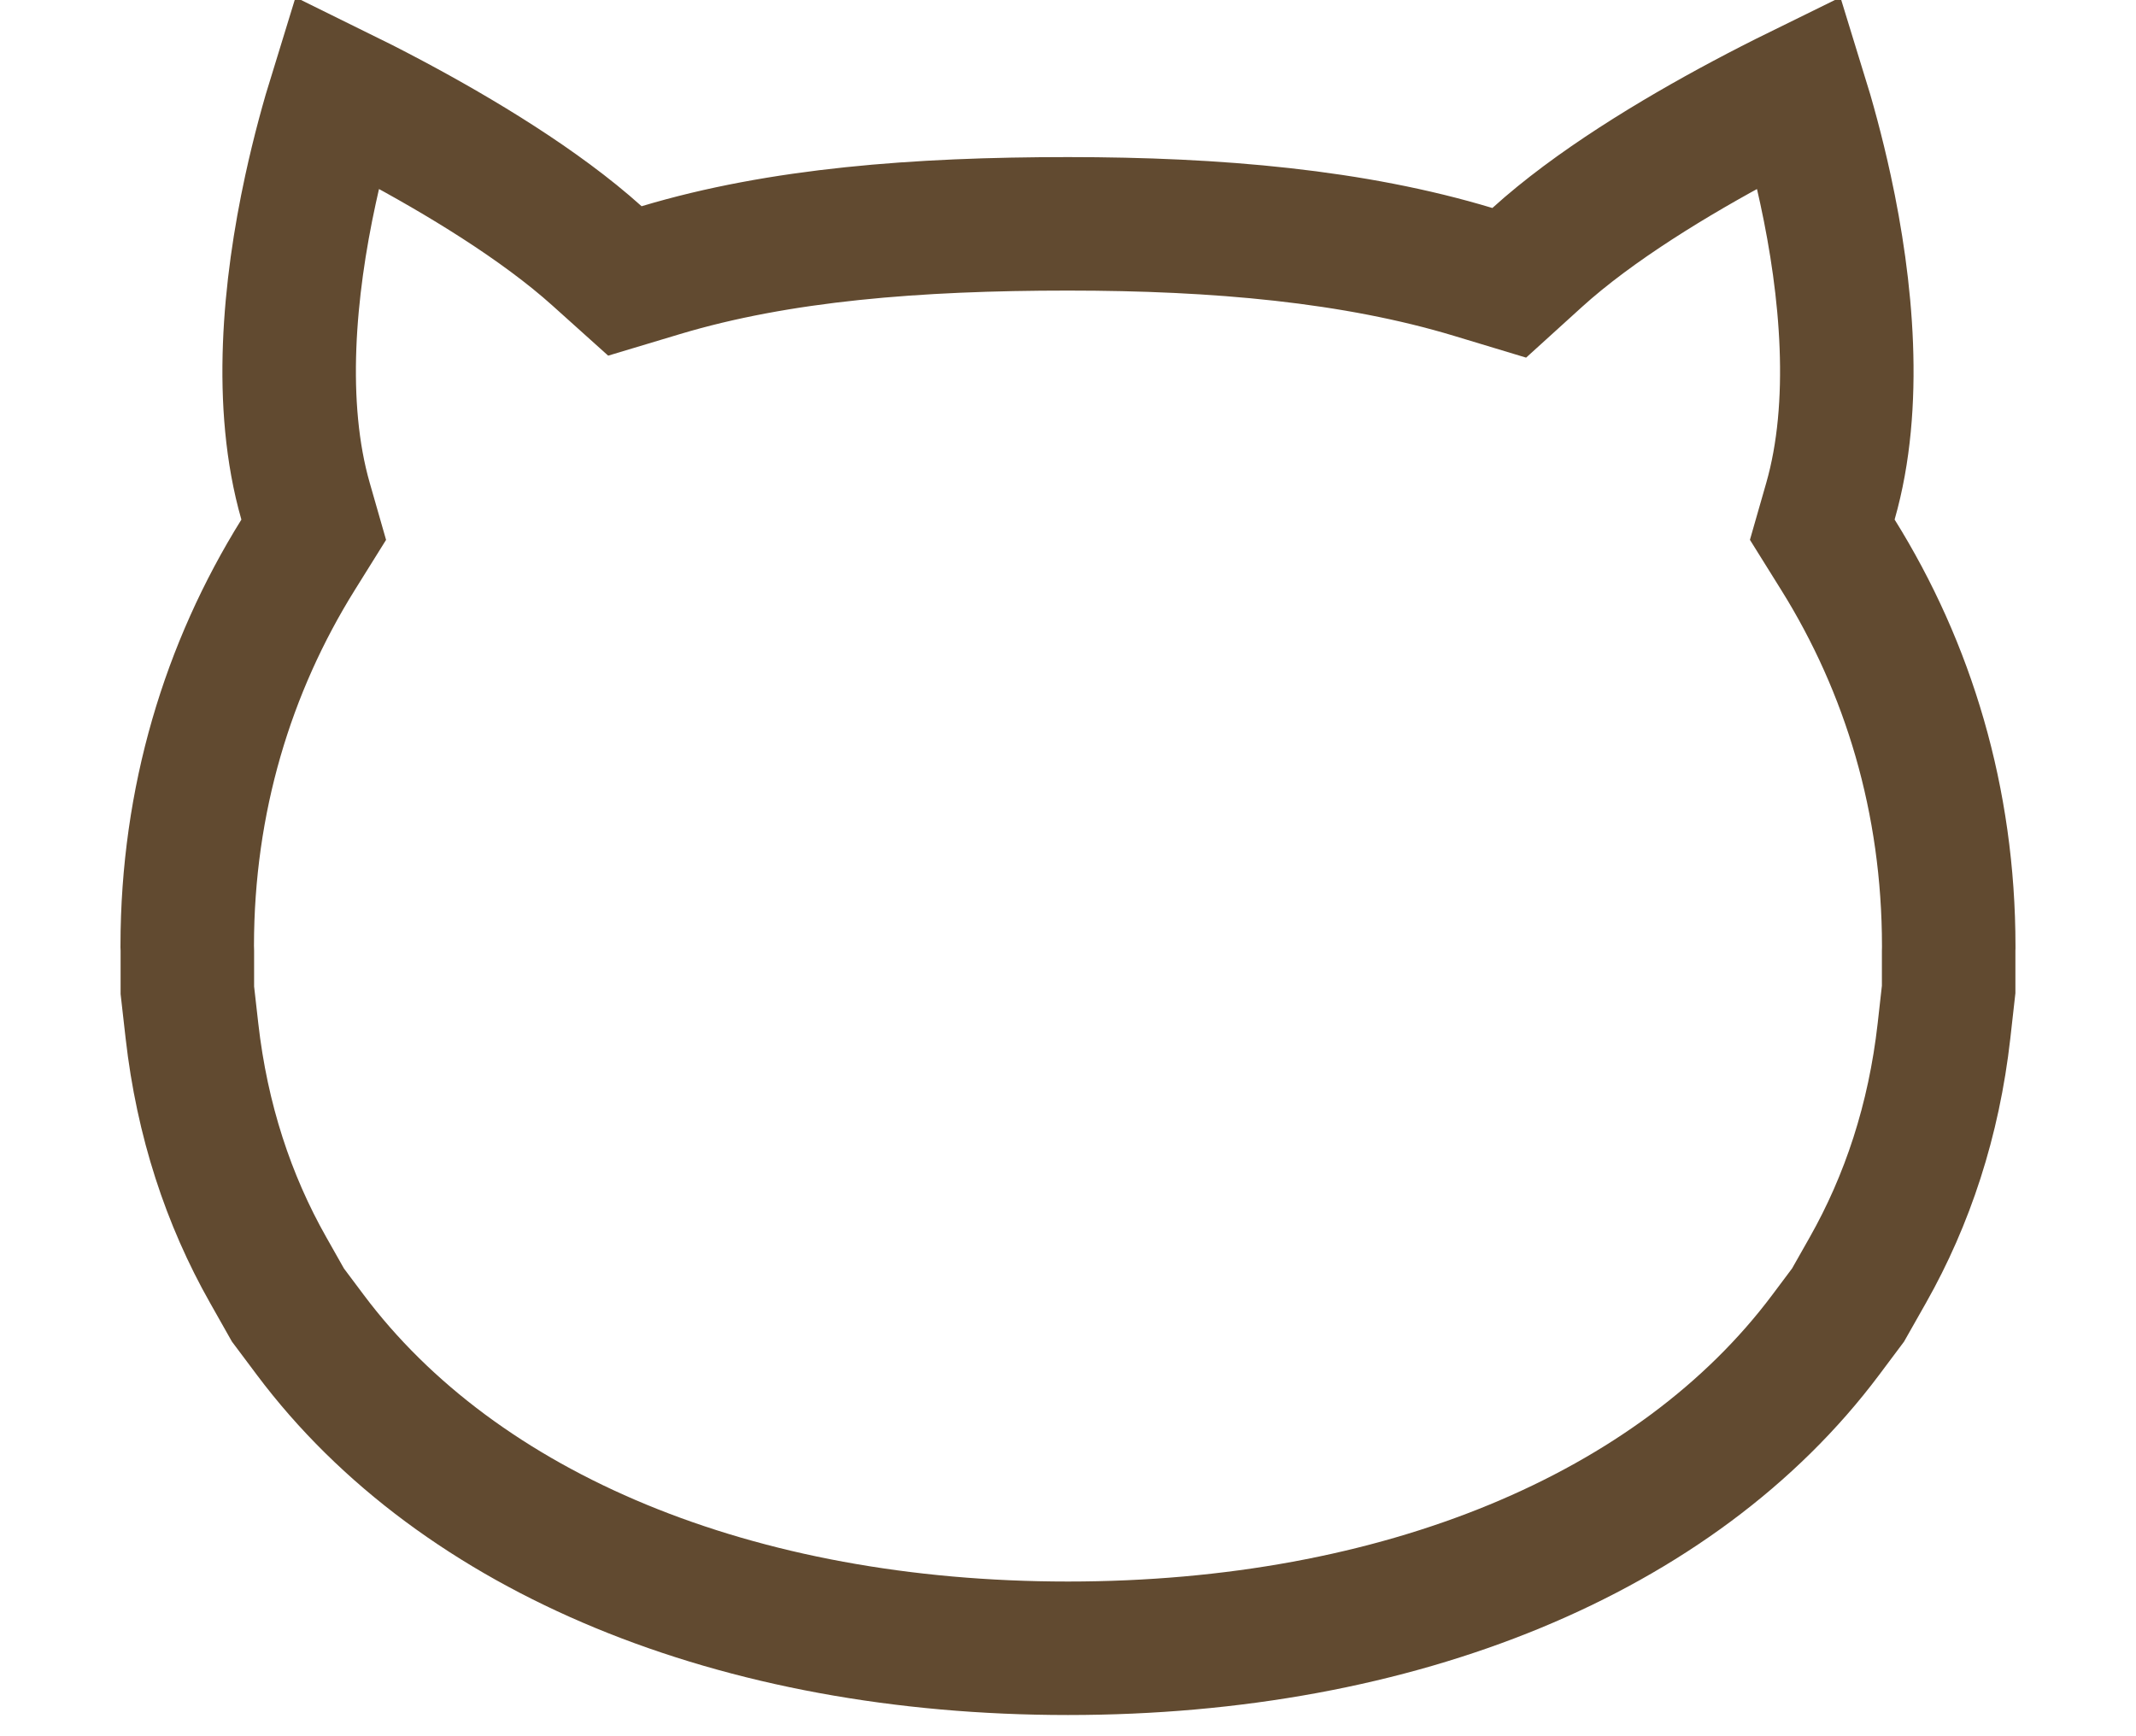
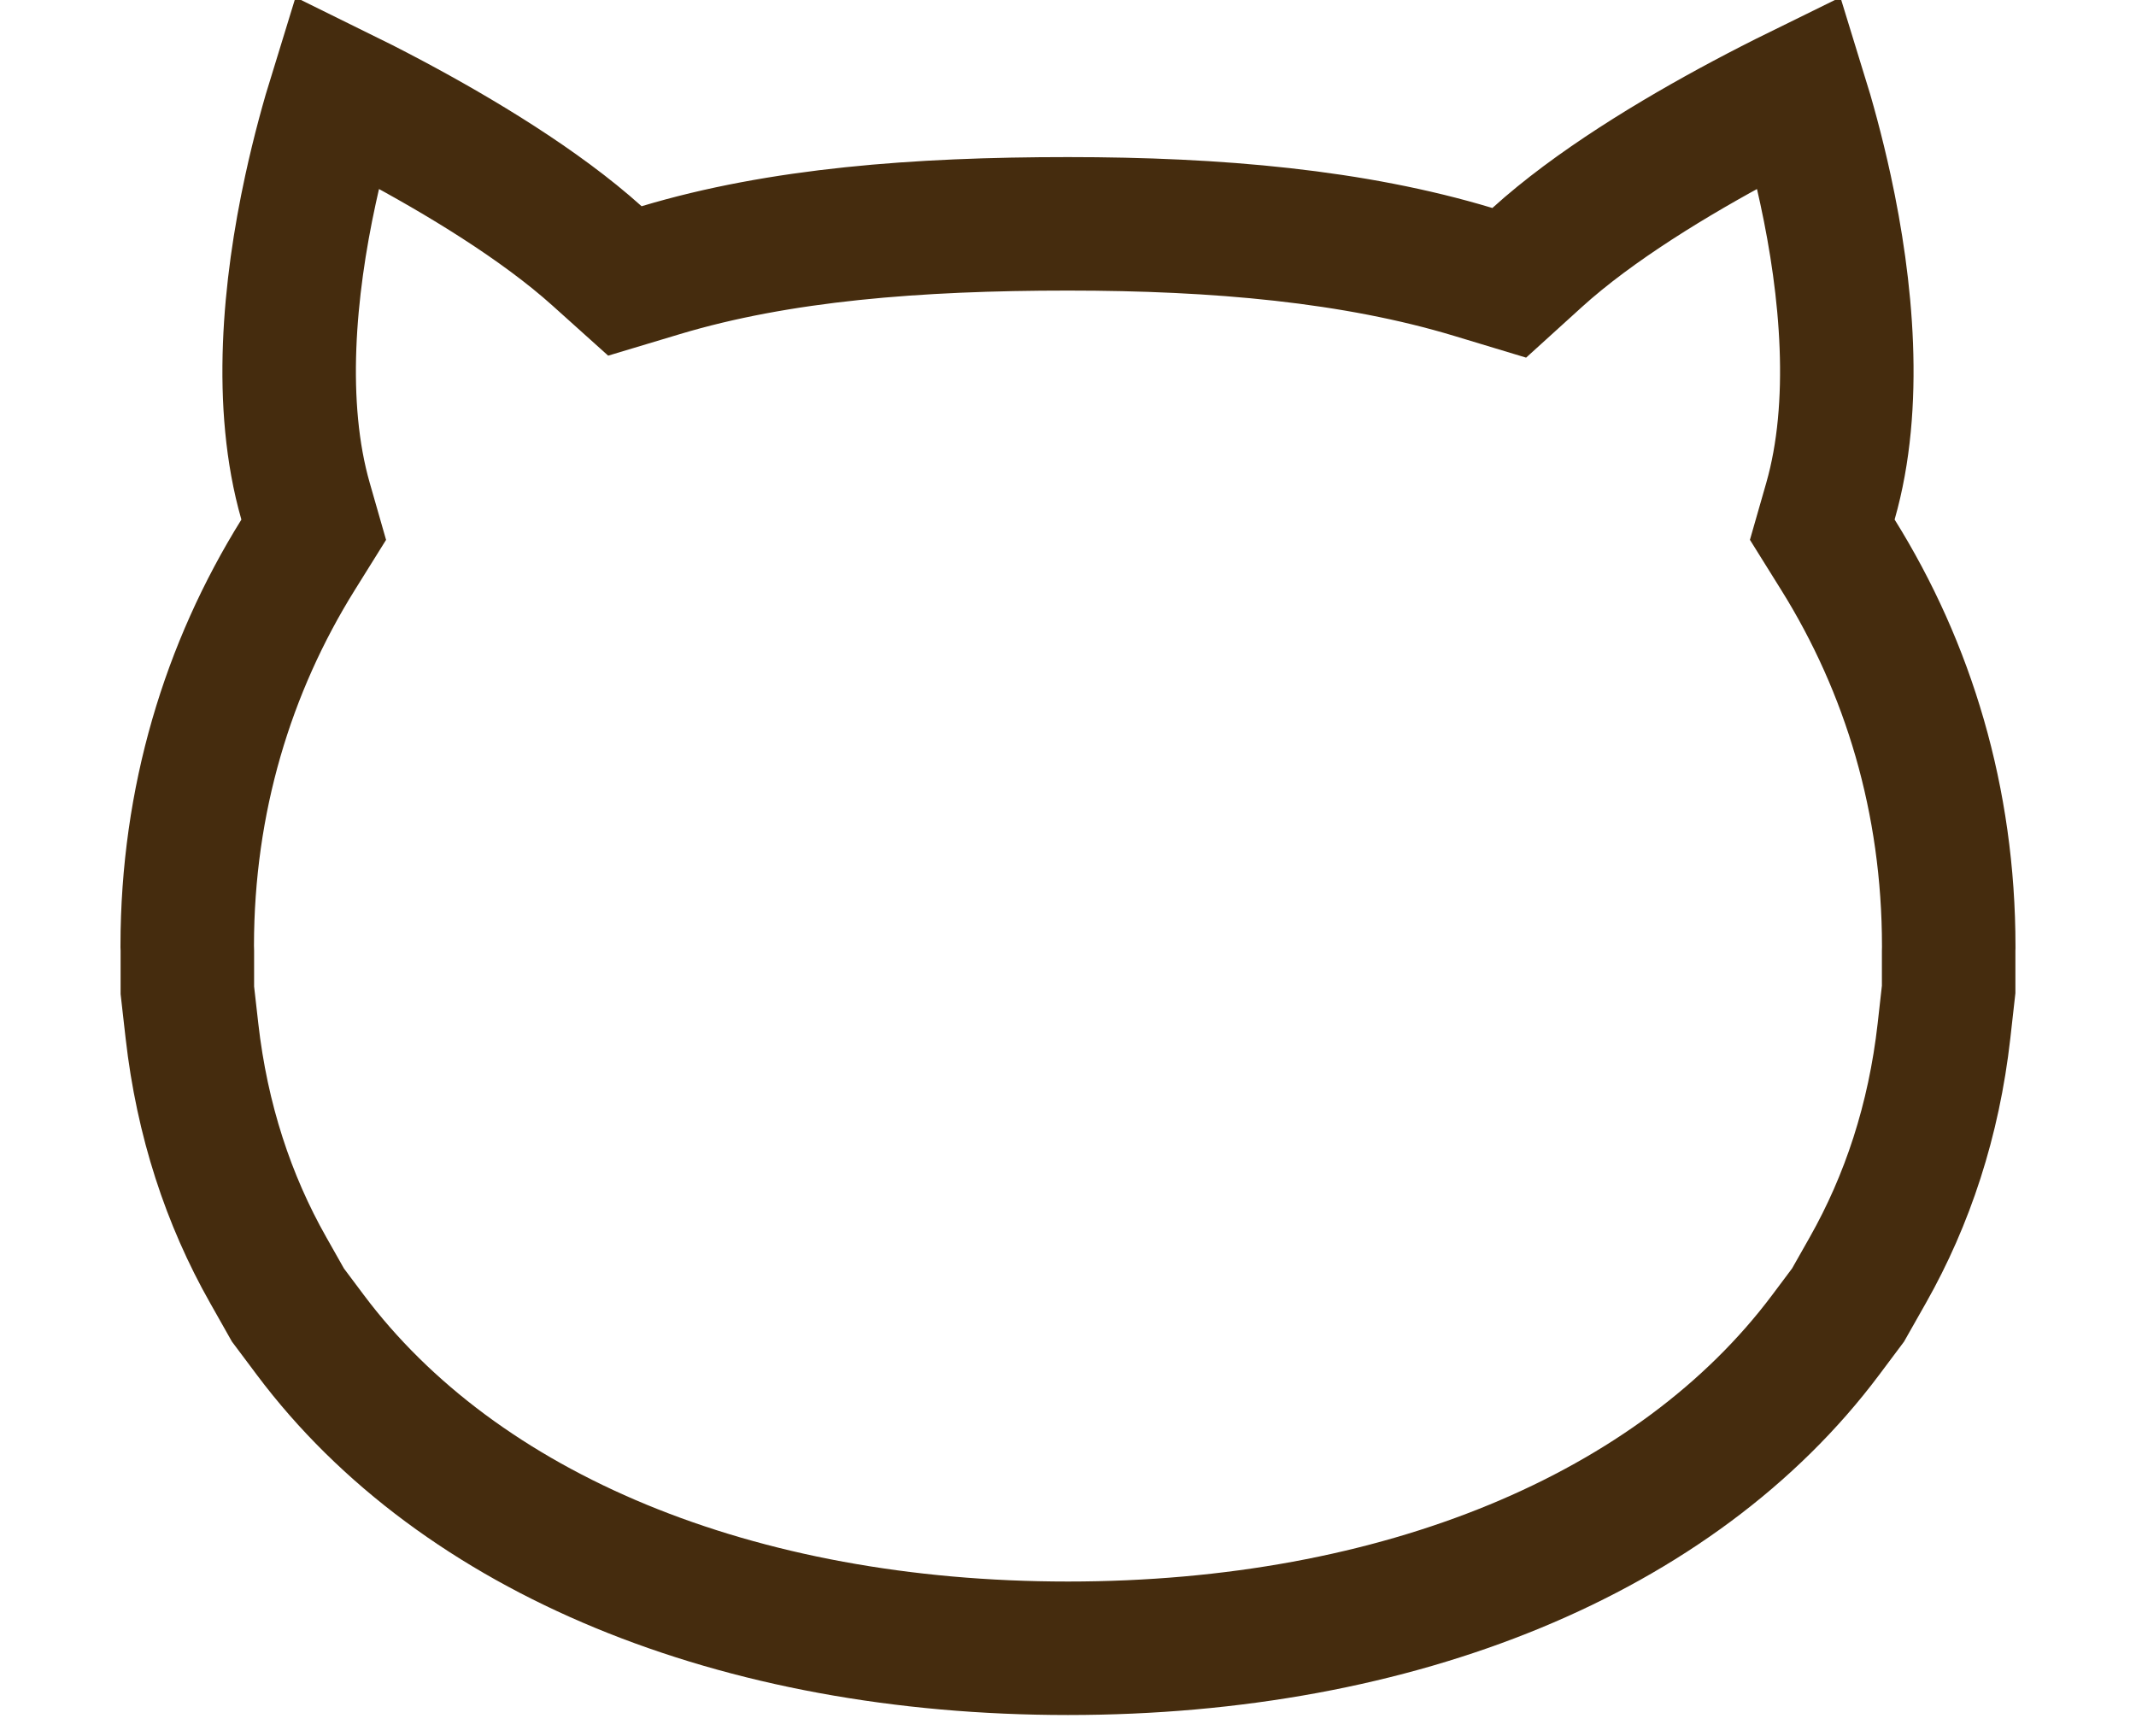
<svg xmlns="http://www.w3.org/2000/svg" width="80" height="65" fill="none">
-   <path d="M72.983 35.605v1.456l-.174 1.55c-.379 3.358-1.37 6.342-2.851 8.96l-.742 1.31-.836 1.117C62.785 57.47 52.387 61.738 40 61.738c-12.39 0-22.784-4.268-28.38-11.74l-.837-1.118-.74-1.31c-1.482-2.617-2.474-5.602-2.854-8.96l-.172-1.518v-1.486a3.535 3.535 0 0 0-.005-.186c.006-5.458 1.52-10.412 4.15-14.635l.588-.943-.306-1.068c-1.037-3.617-.614-7.995.184-11.673.305-1.405.653-2.66.965-3.669.611.3 1.307.653 2.051 1.049 2.582 1.374 5.59 3.192 7.715 5.103l1.045.939 1.345-.404C29.201 8.783 34.34 8.384 40 8.384c5.605 0 10.724.458 15.172 1.8l1.354.409 1.047-.95c2.118-1.922 5.14-3.753 7.743-5.141a70.54 70.54 0 0 1 2.09-1.07c.312 1.008.66 2.263.965 3.668.797 3.677 1.22 8.055.185 11.672l-.306 1.068.588.943c2.636 4.229 4.147 9.191 4.148 14.665v.02c-.001.02-.003.076-.003.137Z" stroke="#614A30" stroke-width="5" />
+   <path d="M72.983 35.605v1.456l-.174 1.55c-.379 3.358-1.37 6.342-2.851 8.96l-.742 1.31-.836 1.117C62.785 57.47 52.387 61.738 40 61.738c-12.39 0-22.784-4.268-28.38-11.74l-.837-1.118-.74-1.31c-1.482-2.617-2.474-5.602-2.854-8.96l-.172-1.518v-1.486a3.535 3.535 0 0 0-.005-.186c.006-5.458 1.52-10.412 4.15-14.635l.588-.943-.306-1.068c-1.037-3.617-.614-7.995.184-11.673.305-1.405.653-2.66.965-3.669.611.3 1.307.653 2.051 1.049 2.582 1.374 5.59 3.192 7.715 5.103l1.045.939 1.345-.404C29.201 8.783 34.34 8.384 40 8.384c5.605 0 10.724.458 15.172 1.8l1.354.409 1.047-.95c2.118-1.922 5.14-3.753 7.743-5.141a70.54 70.54 0 0 1 2.09-1.07c.312 1.008.66 2.263.965 3.668.797 3.677 1.22 8.055.185 11.672l-.306 1.068.588.943c2.636 4.229 4.147 9.191 4.148 14.665v.02c-.001.02-.003.076-.003.137Z" stroke="#452C0E" stroke-width="5" />
</svg>
